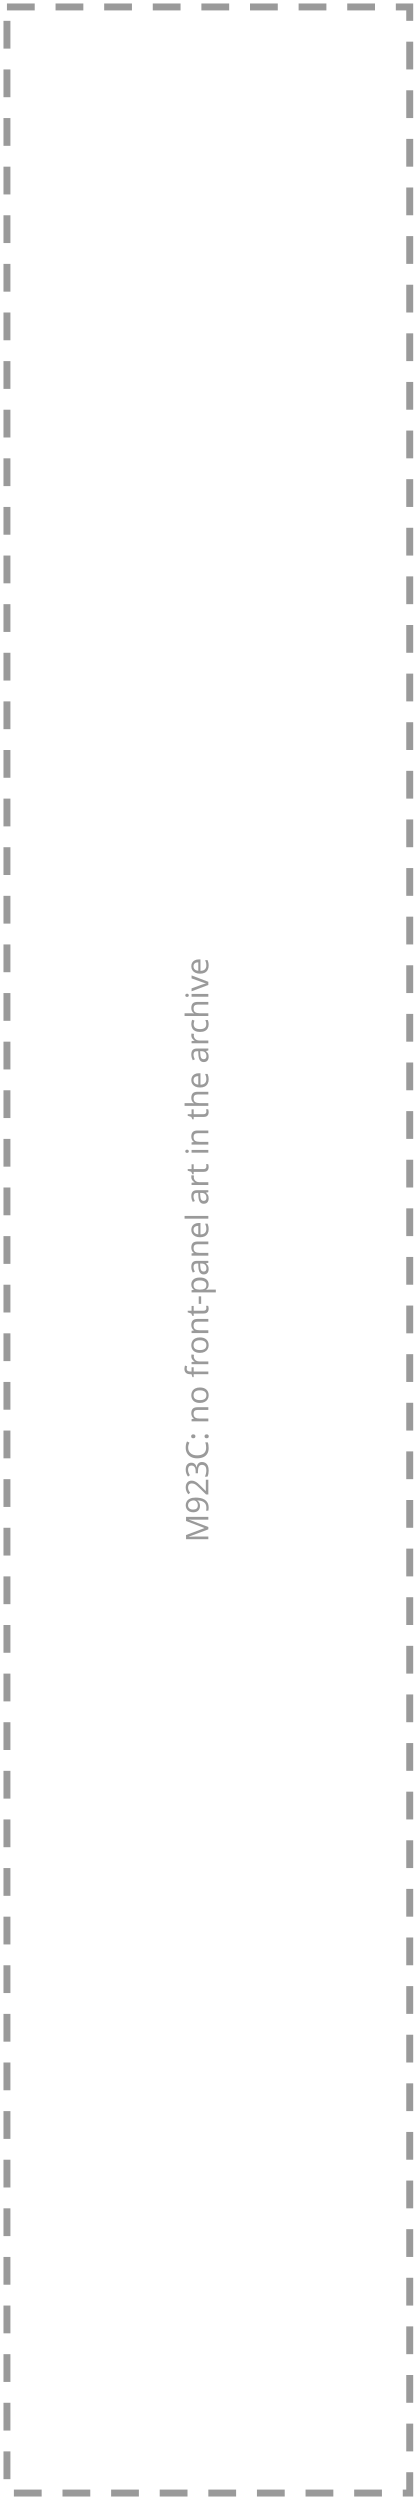
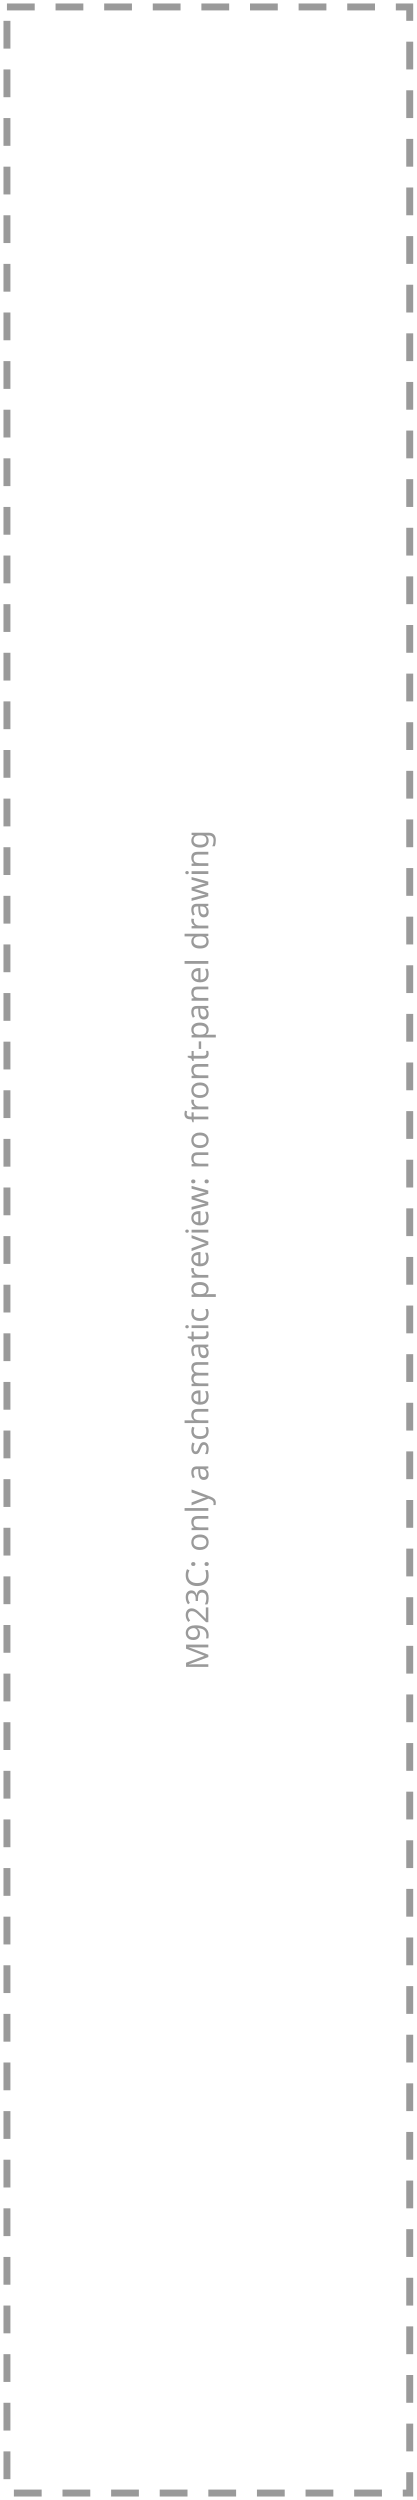
<svg xmlns="http://www.w3.org/2000/svg" viewBox="0 0 120 720" data-from="none" data-kind="none">
  <rect class="outline" x="2" y="2" width="116" height="716" fill="none" stroke="#9a9a9a" stroke-width="2" stroke-dasharray="8 6" />
-   <text x="60.0" y="360.0" fill="#9a9a9a" font-family="sans-serif" font-size="9" text-anchor="middle" transform="rotate(-90 60.0 360.0)">M923C: no front-panel art in the archive</text>
+   <text x="60.0" y="360.0" fill="#9a9a9a" font-family="sans-serif" font-size="9" text-anchor="middle" transform="rotate(-90 60.0 360.0)">M923C: only a schematic preview: no front-panel drawing</text>
</svg>
